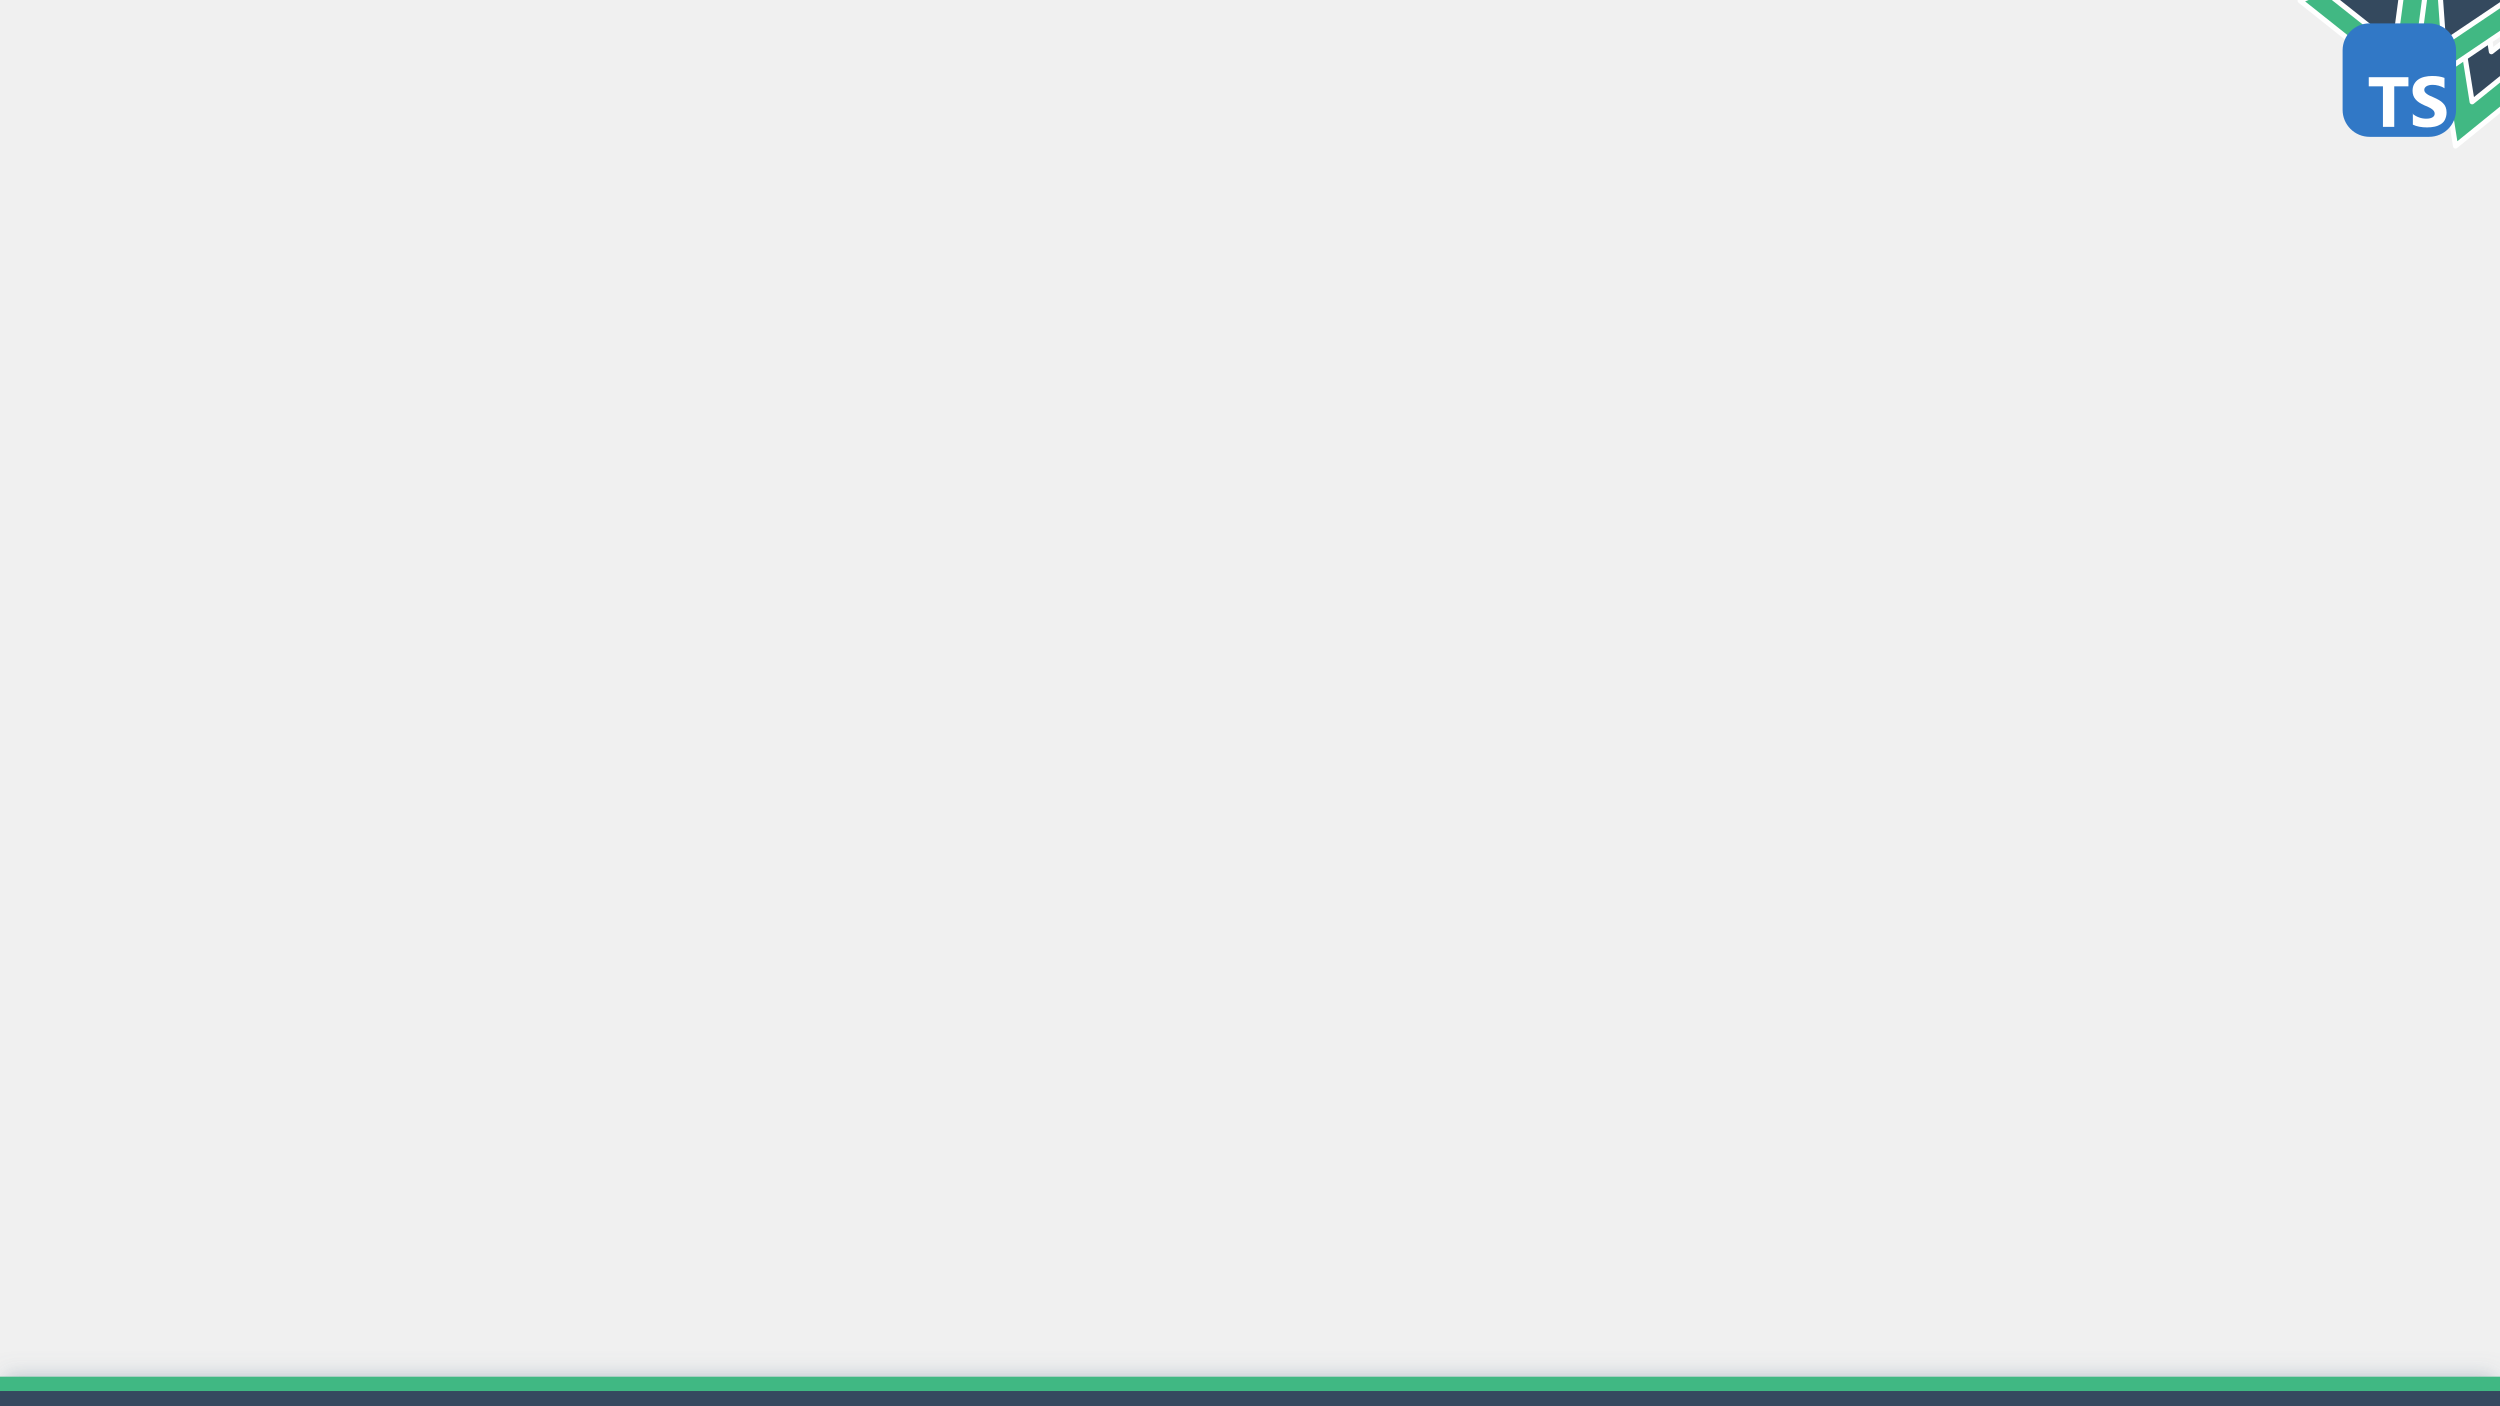
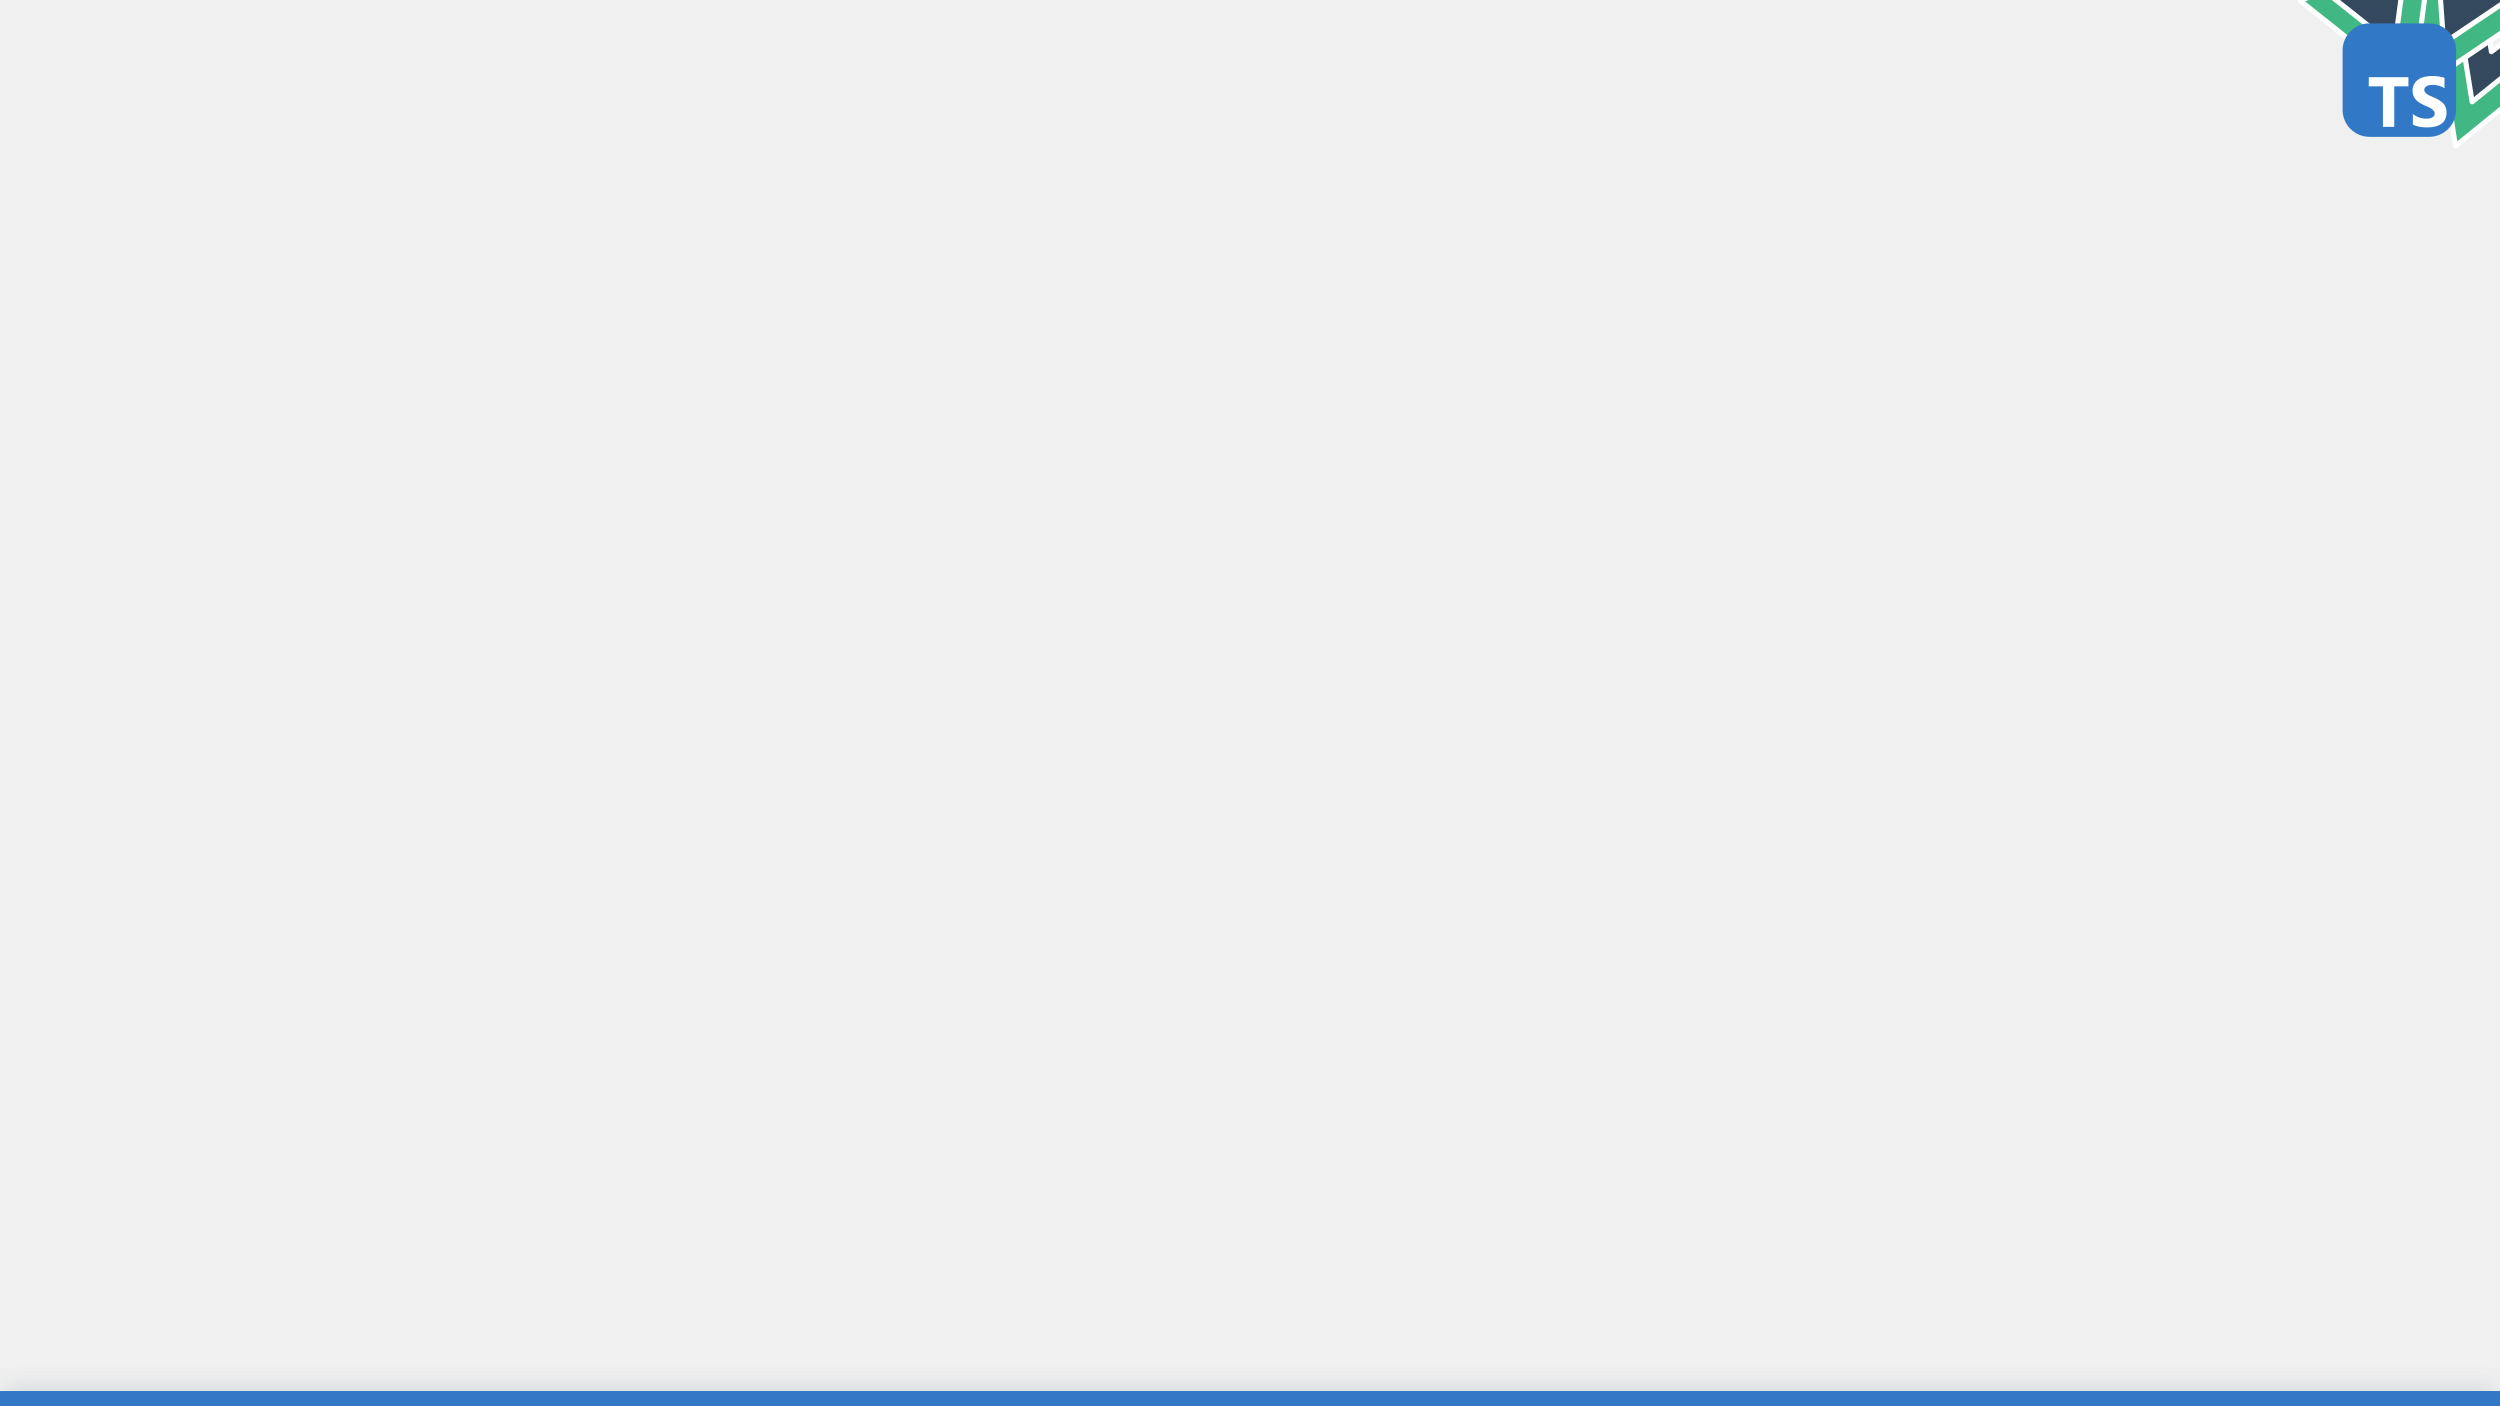
<svg xmlns="http://www.w3.org/2000/svg" viewBox="0 0 980 551">
  <defs>
    <filter x="-2.2%" y="-21.7%" width="104.4%" height="143.4%" filterUnits="objectBoundingBox" id="filter-1">
      <feOffset dx="0" dy="2" in="SourceAlpha" result="shadowOffsetOuter1" />
      <feGaussianBlur stdDeviation="5" in="shadowOffsetOuter1" result="shadowBlurOuter1" />
      <feColorMatrix values="0 0 0 0 0.204   0 0 0 0 0.286   0 0 0 0 0.369  0 0 0 0.75 0" type="matrix" in="shadowBlurOuter1" result="shadowMatrixOuter1" />
      <feMerge>
        <feMergeNode in="shadowMatrixOuter1" />
        <feMergeNode in="SourceGraphic" />
      </feMerge>
    </filter>
  </defs>
  <g id="Default" stroke="none" stroke-width="1" fill="none" fill-rule="evenodd">
    <g id="Bottom-Lines" filter="url(#filter-1)" transform="translate(-50.68775, 539.1573)">
-       <rect id="Rectangle" fill="#41B883" x="14.884" y="0.497" width="1032" height="99" />
-       <rect id="Rectangle" fill="#34495E" x="0.134" y="6.124" width="1032" height="99" />
+       <rect id="Rectangle" fill="#3178c6" x="0.134" y="6.124" width="1032" height="99" />
    </g>
    <g id="Top-Right-Vues" transform="translate(901.3606, -22.86875)" fill-rule="nonzero" stroke="#FFFFFF" stroke-linejoin="round" stroke-width="2">
      <g id="Group" transform="translate(42.65945, 32.75601)">
        <g id="Vue-Logo-rounded" transform="translate(27.5, 24) rotate(21) translate(-27.5, -24) ">
          <g id="vue-logo" transform="translate(0.995475, 1)">
            <path d="M20.961,-1 L26.504,8.62 L32.047,-1 L54.739,-1 L26.505,48.003 L-1.73,-1 L20.961,-1 Z" id="Path" fill="#41B883" />
            <path d="M20.93,-1 L26.396,8.467 L32.078,-1 L44.043,-1 L26.379,29.495 L8.718,-1 L20.93,-1 Z" id="Path" fill="#34495E" />
          </g>
        </g>
      </g>
      <g id="Group" transform="translate(32, 10)">
        <g id="Vue-Logo-rounded" transform="translate(27.5, 24) rotate(26) translate(-27.5, -24) ">
          <g id="vue-logo" transform="translate(0.995475, 1)">
            <path d="M20.961,-1 L26.504,8.62 L32.047,-1 L54.739,-1 L26.505,48.003 L-1.73,-1 L20.961,-1 Z" id="Path" fill="#41B883" />
            <path d="M20.93,-1 L26.396,8.467 L32.078,-1 L44.043,-1 L26.379,29.495 L8.718,-1 L20.93,-1 Z" id="Path" fill="#34495E" />
          </g>
        </g>
      </g>
      <g id="Group" transform="translate(8, 11)">
        <g id="Vue-Logo-rounded" transform="translate(27, 24) rotate(-22) translate(-27, -24) ">
          <g id="vue-logo" transform="translate(0.977376, 1)">
            <path d="M20.596,-1 L26.022,8.592 L31.449,-1 L53.76,-1 L26.023,48.031 L-1.715,-1 L20.596,-1 Z" id="Path" fill="#41B883" />
            <path d="M20.566,-1 L25.916,8.44 L31.479,-1 L43.258,-1 L25.899,29.523 L8.543,-1 L20.566,-1 Z" id="Path" fill="#34495E" />
          </g>
        </g>
      </g>
    </g>
  </g>
  <rect width="44.478" height="44.478" rx="10.567" fill="#3178c6" style="" x="918.302" y="9.161" ry="10.567" />
  <path d="M 945.84 44.517 L 945.84 48.861 C 946.544 49.226 947.404 49.495 948.36 49.677 C 949.315 49.86 950.357 49.946 951.4 49.946 C 952.442 49.946 953.398 49.851 954.354 49.652 C 955.309 49.451 956.091 49.121 956.786 48.696 C 957.489 48.235 958.089 47.654 958.437 46.871 C 958.784 46.089 959.054 45.221 959.054 44.092 C 959.054 43.301 958.931 42.615 958.697 42.007 C 958.462 41.398 958.124 40.877 957.654 40.443 C 957.212 39.983 956.699 39.574 956.091 39.227 C 955.483 38.88 954.788 38.514 954.006 38.184 C 953.433 37.95 952.964 37.724 952.442 37.498 C 951.991 37.272 951.6 37.047 951.313 36.821 C 950.992 36.585 950.748 36.343 950.575 36.091 C 950.401 35.83 950.314 35.543 950.314 35.222 C 950.314 34.926 950.391 34.658 950.549 34.415 C 950.706 34.171 950.922 33.971 951.2 33.798 C 951.478 33.624 951.826 33.494 952.242 33.398 C 952.651 33.302 953.103 33.258 953.632 33.258 C 953.997 33.258 954.379 33.286 954.762 33.34 C 955.161 33.395 955.569 33.48 955.978 33.592 C 956.387 33.706 956.786 33.844 957.194 34.018 C 957.576 34.192 957.932 34.391 958.236 34.618 L 958.236 30.534 C 957.576 30.283 956.847 30.092 956.066 29.97 C 955.283 29.849 954.414 29.788 953.372 29.788 C 952.329 29.788 951.374 29.901 950.419 30.118 C 949.463 30.335 948.681 30.683 947.985 31.16 C 947.282 31.629 946.77 32.202 946.335 32.985 C 945.927 33.714 945.727 34.548 945.727 35.59 C 945.727 36.893 946.101 38.023 946.856 38.892 C 947.604 39.847 948.768 40.542 950.245 41.237 C 950.844 41.48 951.374 41.723 951.895 41.958 C 952.416 42.193 952.851 42.436 953.198 42.688 C 953.572 42.94 953.867 43.218 954.067 43.514 C 954.284 43.808 954.397 44.156 954.397 44.555 C 954.397 44.834 954.33 45.094 954.197 45.337 C 954.065 45.58 953.858 45.789 953.581 45.963 C 953.303 46.137 952.964 46.276 952.538 46.38 C 952.13 46.475 951.669 46.527 951.061 46.527 C 950.106 46.527 949.15 46.363 948.281 46.032 C 947.325 45.703 946.457 45.206 945.675 44.555 L 945.84 44.517 Z M 938.543 33.832 L 944.103 33.832 L 944.103 30.271 L 928.553 30.271 L 928.553 33.832 L 934.113 33.832 L 934.113 49.729 L 938.543 49.729 L 938.543 33.832 Z" clip-rule="evenodd" fill="#fff" fill-rule="evenodd" style="fill: rgb(255, 255, 255);" />
</svg>
